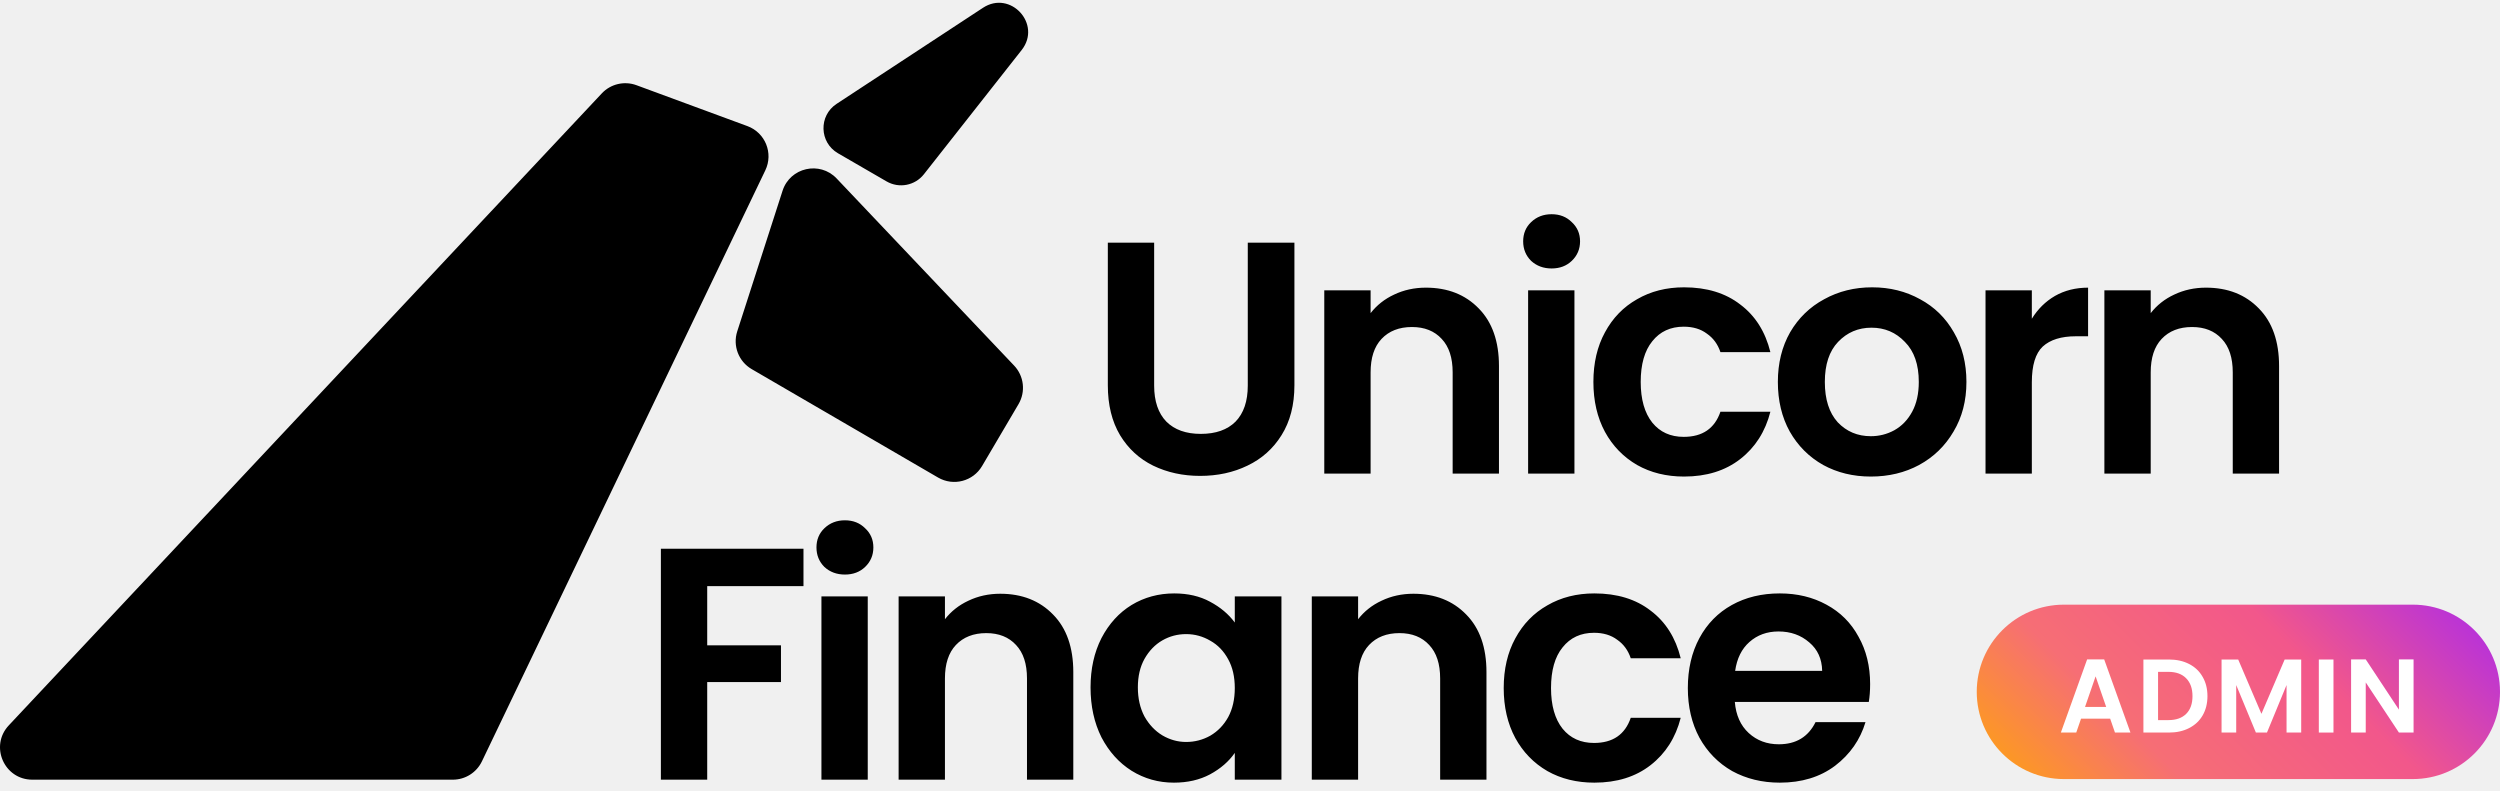
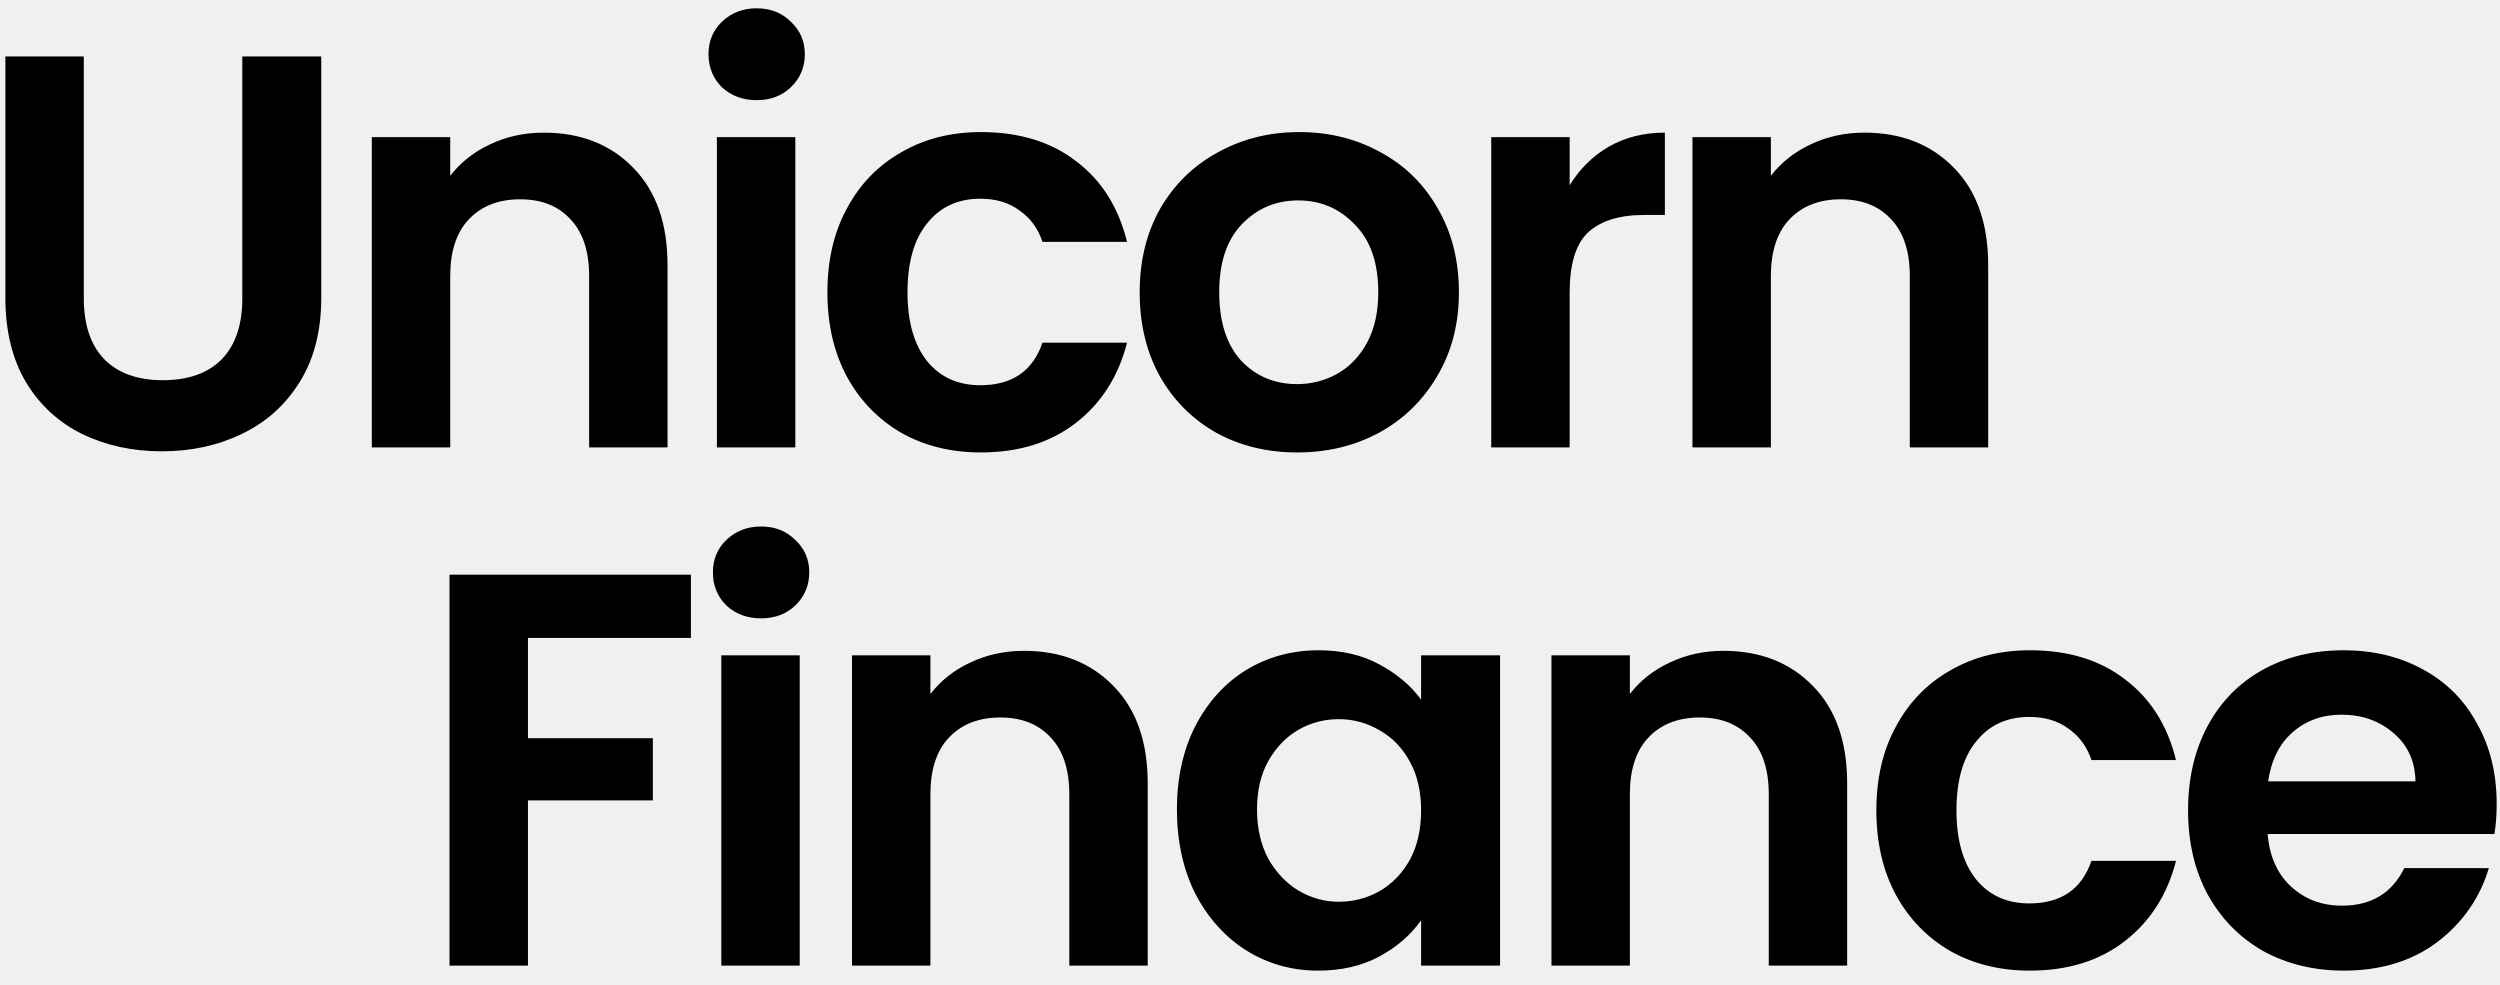
- <svg xmlns="http://www.w3.org/2000/svg" width="215" height="68" viewBox="0 0 215 68" fill="none">
-   <path fill-rule="evenodd" clip-rule="evenodd" d="M84.535 0.671C86.9 -0.881 89.614 2.078 87.865 4.3L79.456 14.985C78.688 15.961 77.319 16.224 76.244 15.601L72.064 13.179C70.458 12.249 70.394 9.953 71.945 8.934L84.535 0.671ZM54.736 7.327C53.691 6.942 52.517 7.219 51.755 8.031L0.756 62.382C-0.905 64.152 0.35 67.052 2.778 67.052H38.945C40.011 67.052 40.983 66.44 41.444 65.478L65.819 14.645C66.526 13.172 65.811 11.41 64.278 10.845L54.736 7.327ZM67.3 16.405C67.946 14.402 70.501 13.821 71.95 15.348L87.215 31.441C88.066 32.338 88.22 33.691 87.593 34.756L84.458 40.079C83.684 41.394 81.994 41.836 80.675 41.069L64.647 31.745C63.52 31.09 63.002 29.739 63.402 28.498L67.3 16.405ZM133.438 23.088C132.737 23.088 132.149 22.87 131.674 22.433C131.219 21.978 130.992 21.419 130.992 20.755C130.992 20.091 131.219 19.541 131.674 19.105C132.149 18.649 132.737 18.422 133.438 18.422C134.14 18.422 134.719 18.649 135.174 19.105C135.648 19.541 135.885 20.091 135.885 20.755C135.885 21.419 135.648 21.978 135.174 22.433C134.719 22.87 134.14 23.088 133.438 23.088ZM135.402 24.966V40.728H131.418V24.966H135.402ZM99.257 33.16V20.869H95.273V33.131C95.273 34.819 95.624 36.251 96.326 37.427C97.028 38.584 97.976 39.457 99.171 40.045C100.385 40.633 101.732 40.927 103.212 40.927C104.71 40.927 106.066 40.633 107.28 40.045C108.513 39.457 109.49 38.584 110.211 37.427C110.95 36.251 111.32 34.819 111.32 33.131V20.869H107.309V33.16C107.309 34.506 106.958 35.54 106.256 36.261C105.554 36.963 104.558 37.314 103.268 37.314C101.998 37.314 101.011 36.963 100.309 36.261C99.608 35.54 99.257 34.506 99.257 33.16ZM127.175 26.53C126.018 25.335 124.501 24.738 122.623 24.738C121.637 24.738 120.726 24.937 119.892 25.335C119.076 25.715 118.403 26.246 117.872 26.929V24.966H113.888V40.728H117.872V32.022C117.872 30.77 118.185 29.812 118.811 29.148C119.455 28.465 120.328 28.124 121.428 28.124C122.509 28.124 123.363 28.465 123.989 29.148C124.615 29.812 124.928 30.77 124.928 32.022V40.728H128.911V31.481C128.911 29.357 128.332 27.706 127.175 26.53ZM138.028 28.579C137.364 29.793 137.032 31.215 137.032 32.847C137.032 34.478 137.364 35.91 138.028 37.143C138.692 38.357 139.612 39.305 140.788 39.988C141.964 40.652 143.311 40.984 144.828 40.984C146.763 40.984 148.375 40.481 149.665 39.476C150.955 38.471 151.818 37.114 152.254 35.407H147.958C147.465 36.849 146.412 37.57 144.8 37.57C143.662 37.57 142.761 37.162 142.097 36.346C141.433 35.512 141.101 34.345 141.101 32.847C141.101 31.329 141.433 30.163 142.097 29.347C142.761 28.513 143.662 28.095 144.8 28.095C145.596 28.095 146.26 28.294 146.791 28.693C147.341 29.072 147.73 29.603 147.958 30.286H152.254C151.818 28.522 150.955 27.156 149.665 26.189C148.394 25.203 146.782 24.71 144.828 24.71C143.311 24.71 141.964 25.051 140.788 25.734C139.612 26.398 138.692 27.346 138.028 28.579ZM160.891 40.984C159.373 40.984 158.008 40.652 156.794 39.988C155.58 39.305 154.622 38.347 153.92 37.114C153.237 35.882 152.896 34.459 152.896 32.847C152.896 31.235 153.247 29.812 153.949 28.579C154.669 27.346 155.646 26.398 156.879 25.734C158.112 25.051 159.487 24.71 161.005 24.71C162.522 24.71 163.897 25.051 165.13 25.734C166.363 26.398 167.33 27.346 168.032 28.579C168.753 29.812 169.113 31.235 169.113 32.847C169.113 34.459 168.743 35.882 168.004 37.114C167.283 38.347 166.297 39.305 165.045 39.988C163.812 40.652 162.427 40.984 160.891 40.984ZM160.891 37.513C161.612 37.513 162.285 37.342 162.911 37.001C163.556 36.64 164.068 36.109 164.447 35.407C164.827 34.706 165.016 33.852 165.016 32.847C165.016 31.348 164.618 30.201 163.821 29.404C163.044 28.588 162.086 28.181 160.948 28.181C159.81 28.181 158.852 28.588 158.074 29.404C157.315 30.201 156.936 31.348 156.936 32.847C156.936 34.345 157.306 35.502 158.046 36.318C158.804 37.114 159.753 37.513 160.891 37.513ZM176.73 25.449C175.914 25.924 175.25 26.578 174.738 27.413V24.966H170.755V40.728H174.738V32.875C174.738 31.415 175.051 30.39 175.677 29.802C176.322 29.214 177.27 28.92 178.522 28.92H179.575V24.738C178.513 24.738 177.564 24.975 176.73 25.449ZM189.712 24.738C191.59 24.738 193.107 25.335 194.264 26.53C195.421 27.706 196 29.357 196 31.481V40.728H192.017V32.022C192.017 30.77 191.704 29.812 191.078 29.148C190.452 28.465 189.598 28.124 188.517 28.124C187.417 28.124 186.544 28.465 185.9 29.148C185.274 29.812 184.961 30.77 184.961 32.022V40.728H180.977V24.966H184.961V26.929C185.492 26.246 186.165 25.715 186.981 25.335C187.815 24.937 188.726 24.738 189.712 24.738ZM69.099 50.408V47.193H56.836V67.052H60.82V58.659H67.164V55.501H60.82V50.408H69.099ZM72.663 49.412C71.961 49.412 71.373 49.194 70.899 48.758C70.444 48.303 70.216 47.743 70.216 47.079C70.216 46.415 70.444 45.865 70.899 45.429C71.373 44.974 71.961 44.746 72.663 44.746C73.365 44.746 73.944 44.974 74.399 45.429C74.873 45.865 75.11 46.415 75.11 47.079C75.11 47.743 74.873 48.303 74.399 48.758C73.944 49.194 73.365 49.412 72.663 49.412ZM74.626 51.29V67.052H70.643V51.29H74.626ZM90.568 52.855C89.411 51.66 87.894 51.062 86.016 51.062C85.03 51.062 84.119 51.262 83.285 51.66C82.469 52.039 81.796 52.57 81.265 53.253V51.29H77.281V67.052H81.265V58.346C81.265 57.094 81.578 56.136 82.204 55.472C82.849 54.789 83.721 54.448 84.821 54.448C85.902 54.448 86.756 54.789 87.382 55.472C88.008 56.136 88.321 57.094 88.321 58.346V67.052H92.304V57.805C92.304 55.681 91.725 54.031 90.568 52.855ZM93.787 59.114C93.787 57.521 94.1 56.108 94.726 54.875C95.371 53.642 96.234 52.694 97.315 52.03C98.415 51.366 99.639 51.034 100.985 51.034C102.161 51.034 103.186 51.271 104.058 51.745C104.95 52.219 105.661 52.817 106.192 53.538V51.29H110.204V67.052H106.192V64.748C105.68 65.487 104.969 66.104 104.058 66.597C103.167 67.071 102.133 67.308 100.957 67.308C99.629 67.308 98.415 66.967 97.315 66.284C96.234 65.601 95.371 64.643 94.726 63.41C94.1 62.158 93.787 60.726 93.787 59.114ZM106.192 59.171C106.192 58.204 106.002 57.379 105.623 56.696C105.244 55.994 104.732 55.463 104.087 55.102C103.442 54.723 102.749 54.533 102.01 54.533C101.27 54.533 100.587 54.714 99.961 55.074C99.335 55.434 98.823 55.965 98.425 56.667C98.045 57.35 97.856 58.166 97.856 59.114C97.856 60.063 98.045 60.897 98.425 61.618C98.823 62.32 99.335 62.86 99.961 63.24C100.606 63.619 101.289 63.809 102.01 63.809C102.749 63.809 103.442 63.629 104.087 63.268C104.732 62.889 105.244 62.358 105.623 61.675C106.002 60.973 106.192 60.138 106.192 59.171ZM126.101 52.855C124.944 51.66 123.426 51.062 121.548 51.062C120.562 51.062 119.652 51.262 118.817 51.66C118.001 52.039 117.328 52.57 116.797 53.253V51.29H112.814V67.052H116.797V58.346C116.797 57.094 117.11 56.136 117.736 55.472C118.381 54.789 119.253 54.448 120.353 54.448C121.435 54.448 122.288 54.789 122.914 55.472C123.54 56.136 123.853 57.094 123.853 58.346V67.052H127.836V57.805C127.836 55.681 127.258 54.031 126.101 52.855ZM129.319 59.171C129.319 57.54 129.651 56.117 130.315 54.903C130.979 53.67 131.899 52.722 133.075 52.058C134.251 51.375 135.598 51.034 137.115 51.034C139.069 51.034 140.681 51.527 141.952 52.513C143.242 53.481 144.105 54.846 144.541 56.61H140.245C140.017 55.928 139.628 55.397 139.078 55.017C138.547 54.619 137.883 54.42 137.087 54.42C135.949 54.42 135.048 54.837 134.384 55.672C133.72 56.487 133.388 57.654 133.388 59.171C133.388 60.669 133.72 61.836 134.384 62.671C135.048 63.486 135.949 63.894 137.087 63.894C138.699 63.894 139.752 63.173 140.245 61.732H144.541C144.105 63.439 143.242 64.795 141.952 65.8C140.662 66.806 139.05 67.308 137.115 67.308C135.598 67.308 134.251 66.976 133.075 66.312C131.899 65.63 130.979 64.681 130.315 63.467C129.651 62.234 129.319 60.802 129.319 59.171ZM160.717 60.366C160.793 59.911 160.831 59.399 160.831 58.83C160.831 57.293 160.499 55.937 159.835 54.761C159.191 53.566 158.271 52.646 157.076 52.001C155.9 51.356 154.562 51.034 153.064 51.034C151.509 51.034 150.133 51.366 148.938 52.03C147.744 52.694 146.814 53.642 146.15 54.875C145.486 56.108 145.154 57.54 145.154 59.171C145.154 60.783 145.486 62.206 146.15 63.439C146.833 64.672 147.772 65.63 148.967 66.312C150.181 66.976 151.547 67.308 153.064 67.308C154.942 67.308 156.526 66.825 157.815 65.857C159.105 64.871 159.978 63.619 160.433 62.102H156.137C155.511 63.372 154.458 64.008 152.979 64.008C151.954 64.008 151.091 63.685 150.39 63.041C149.688 62.396 149.289 61.504 149.195 60.366H160.717ZM155.596 55.245C156.317 55.852 156.687 56.667 156.706 57.692H149.223C149.375 56.629 149.783 55.804 150.446 55.216C151.129 54.609 151.964 54.306 152.95 54.306C153.993 54.306 154.875 54.619 155.596 55.245Z" fill="black" />
-   <rect x="170" y="52" width="45" height="15" rx="7.5" fill="url(#paint0_linear)" />
-   <path d="M181.473 61.803H178.971L178.557 63H177.234L179.493 56.709H180.96L183.219 63H181.887L181.473 61.803ZM181.131 60.795L180.222 58.167L179.313 60.795H181.131Z" fill="white" />
-   <path d="M186.529 56.718C187.189 56.718 187.768 56.847 188.266 57.105C188.77 57.363 189.157 57.732 189.427 58.212C189.703 58.686 189.841 59.238 189.841 59.868C189.841 60.498 189.703 61.05 189.427 61.524C189.157 61.992 188.77 62.355 188.266 62.613C187.768 62.871 187.189 63 186.529 63H184.333V56.718H186.529ZM186.484 61.929C187.144 61.929 187.654 61.749 188.014 61.389C188.374 61.029 188.554 60.522 188.554 59.868C188.554 59.214 188.374 58.704 188.014 58.338C187.654 57.966 187.144 57.78 186.484 57.78H185.593V61.929H186.484Z" fill="white" />
-   <path d="M197.903 56.718V63H196.643V58.914L194.96 63H194.006L192.314 58.914V63H191.054V56.718H192.485L194.483 61.389L196.481 56.718H197.903Z" fill="white" />
-   <path d="M200.679 56.718V63H199.419V56.718H200.679Z" fill="white" />
-   <path d="M207.567 63H206.307L203.454 58.689V63H202.194V56.709H203.454L206.307 61.029V56.709H207.567V63Z" fill="white" />
-   <defs>
-     <linearGradient id="paint0_linear" x1="224" y1="60" x2="193.511" y2="90.996" gradientUnits="userSpaceOnUse">
-       <stop offset="0.003" stop-color="#AA29EC" />
-       <stop offset="0.365" stop-color="#F2578B" />
-       <stop offset="0.698" stop-color="#F66E75" />
-       <stop offset="0.991" stop-color="#FFA609" />
-     </linearGradient>
-   </defs>
+ <svg xmlns="http://www.w3.org/2000/svg" width="127px" height="50px" viewBox="0 0 127 50" version="1.1">
+   <defs />
+   <g id="Page-1" stroke="none" stroke-width="1" fill="none" fill-rule="evenodd">
+     <g id="uf-logo" fill="#000000">
+       <path d="M38.438,5.088 C37.737,5.088 37.149,4.87 36.674,4.434 C36.219,3.978 35.992,3.419 35.992,2.755 C35.992,2.091 36.219,1.541 36.674,1.105 C37.149,0.649 37.737,0.422 38.438,0.422 C39.14,0.422 39.719,0.649 40.174,1.105 C40.648,1.541 40.885,2.091 40.885,2.755 C40.885,3.419 40.648,3.978 40.174,4.434 C39.719,4.87 39.14,5.088 38.438,5.088 Z M40.402,6.966 L40.402,22.728 L36.418,22.728 L36.418,6.966 L40.402,6.966 Z M4.257,15.16 L4.257,2.869 L0.274,2.869 L0.274,15.131 C0.274,16.819 0.624,18.251 1.326,19.427 C2.028,20.584 2.976,21.457 4.171,22.045 C5.385,22.633 6.732,22.927 8.212,22.927 C9.71,22.927 11.066,22.633 12.28,22.045 C13.513,21.457 14.49,20.584 15.211,19.427 C15.95,18.251 16.32,16.819 16.32,15.131 L16.32,2.869 L12.309,2.869 L12.309,15.16 C12.309,16.506 11.958,17.54 11.256,18.261 C10.554,18.963 9.558,19.314 8.268,19.314 C6.998,19.314 6.011,18.963 5.309,18.261 C4.608,17.54 4.257,16.506 4.257,15.16 Z M32.175,8.53 C31.018,7.335 29.501,6.738 27.623,6.738 C26.637,6.738 25.726,6.937 24.892,7.335 C24.076,7.715 23.403,8.246 22.872,8.929 L22.872,6.966 L18.888,6.966 L18.888,22.728 L22.872,22.728 L22.872,14.022 C22.872,12.77 23.185,11.812 23.811,11.148 C24.455,10.465 25.328,10.124 26.428,10.124 C27.509,10.124 28.363,10.465 28.989,11.148 C29.615,11.812 29.928,12.77 29.928,14.022 L29.928,22.728 L33.911,22.728 L33.911,13.481 C33.911,11.357 33.332,9.707 32.175,8.53 Z M43.028,10.579 C42.364,11.793 42.032,13.216 42.032,14.847 C42.032,16.478 42.364,17.91 43.028,19.143 C43.692,20.357 44.612,21.305 45.788,21.988 C46.964,22.652 48.311,22.984 49.828,22.984 C51.763,22.984 53.375,22.481 54.665,21.476 C55.955,20.471 56.818,19.114 57.254,17.407 L52.958,17.407 C52.465,18.849 51.412,19.57 49.8,19.57 C48.662,19.57 47.761,19.162 47.097,18.346 C46.433,17.512 46.101,16.345 46.101,14.847 C46.101,13.329 46.433,12.163 47.097,11.347 C47.761,10.513 48.662,10.095 49.8,10.095 C50.596,10.095 51.26,10.294 51.791,10.693 C52.341,11.072 52.73,11.603 52.958,12.286 L57.254,12.286 C56.818,10.522 55.955,9.156 54.665,8.189 C53.394,7.203 51.782,6.71 49.828,6.71 C48.311,6.71 46.964,7.051 45.788,7.734 C44.612,8.398 43.692,9.346 43.028,10.579 Z M65.891,22.984 C64.373,22.984 63.008,22.652 61.794,21.988 C60.58,21.305 59.622,20.347 58.92,19.114 C58.237,17.882 57.896,16.459 57.896,14.847 C57.896,13.235 58.247,11.812 58.949,10.579 C59.669,9.346 60.646,8.398 61.879,7.734 C63.112,7.051 64.487,6.71 66.005,6.71 C67.522,6.71 68.897,7.051 70.13,7.734 C71.363,8.398 72.33,9.346 73.032,10.579 C73.753,11.812 74.113,13.235 74.113,14.847 C74.113,16.459 73.743,17.882 73.004,19.114 C72.283,20.347 71.297,21.305 70.045,21.988 C68.812,22.652 67.427,22.984 65.891,22.984 Z M65.891,19.513 C66.612,19.513 67.285,19.342 67.911,19.001 C68.556,18.64 69.068,18.109 69.447,17.407 C69.827,16.706 70.016,15.852 70.016,14.847 C70.016,13.348 69.618,12.201 68.821,11.404 C68.044,10.588 67.086,10.181 65.948,10.181 C64.81,10.181 63.852,10.588 63.074,11.404 C62.315,12.201 61.936,13.348 61.936,14.847 C61.936,16.345 62.306,17.502 63.046,18.318 C63.804,19.114 64.753,19.513 65.891,19.513 Z M81.73,7.449 C80.914,7.923 80.25,8.578 79.738,9.412 L79.738,6.966 L75.755,6.966 L75.755,22.728 L79.738,22.728 L79.738,14.875 C79.738,13.415 80.051,12.39 80.677,11.802 C81.322,11.214 82.27,10.92 83.522,10.92 L84.575,10.92 L84.575,6.738 C83.513,6.738 82.564,6.975 81.73,7.449 Z M94.712,6.738 C96.59,6.738 98.107,7.335 99.264,8.53 C100.421,9.707 101,11.357 101,13.481 L101,22.728 L97.017,22.728 L97.017,14.022 C97.017,12.77 96.704,11.812 96.078,11.148 C95.452,10.465 94.598,10.124 93.517,10.124 C92.417,10.124 91.544,10.465 90.9,11.148 C90.274,11.812 89.961,12.77 89.961,14.022 L89.961,22.728 L85.977,22.728 L85.977,6.966 L89.961,6.966 L89.961,8.929 C90.492,8.246 91.165,7.715 91.981,7.335 C92.815,6.937 93.726,6.738 94.712,6.738 Z M35.099,32.408 L35.099,29.193 L22.836,29.193 L22.836,49.052 L26.82,49.052 L26.82,40.659 L33.164,40.659 L33.164,37.501 L26.82,37.501 L26.82,32.408 L35.099,32.408 Z M38.663,31.412 C37.961,31.412 37.373,31.194 36.899,30.758 C36.444,30.303 36.216,29.743 36.216,29.079 C36.216,28.415 36.444,27.865 36.899,27.429 C37.373,26.974 37.961,26.746 38.663,26.746 C39.365,26.746 39.944,26.974 40.399,27.429 C40.873,27.865 41.11,28.415 41.11,29.079 C41.11,29.743 40.873,30.303 40.399,30.758 C39.944,31.194 39.365,31.412 38.663,31.412 Z M40.626,33.29 L40.626,49.052 L36.643,49.052 L36.643,33.29 L40.626,33.29 Z M56.568,34.855 C55.411,33.66 53.894,33.062 52.016,33.062 C51.03,33.062 50.119,33.262 49.285,33.66 C48.469,34.039 47.796,34.57 47.265,35.253 L47.265,33.29 L43.282,33.29 L43.282,49.052 L47.265,49.052 L47.265,40.346 C47.265,39.094 47.578,38.136 48.204,37.472 C48.849,36.789 49.721,36.448 50.821,36.448 C51.902,36.448 52.756,36.789 53.382,37.472 C54.008,38.136 54.321,39.094 54.321,40.346 L54.321,49.052 L58.304,49.052 L58.304,39.805 C58.304,37.681 57.725,36.031 56.568,34.855 Z M59.787,41.114 C59.787,39.521 60.1,38.108 60.726,36.875 C61.371,35.642 62.234,34.694 63.315,34.03 C64.415,33.366 65.639,33.034 66.985,33.034 C68.161,33.034 69.186,33.271 70.058,33.745 C70.95,34.219 71.661,34.817 72.192,35.538 L72.192,33.29 L76.204,33.29 L76.204,49.052 L72.192,49.052 L72.192,46.748 C71.68,47.487 70.969,48.104 70.058,48.597 C69.167,49.071 68.133,49.308 66.957,49.308 C65.629,49.308 64.415,48.967 63.315,48.284 C62.234,47.601 61.371,46.643 60.726,45.41 C60.1,44.158 59.787,42.726 59.787,41.114 Z M72.192,41.171 C72.192,40.204 72.002,39.379 71.623,38.696 C71.244,37.994 70.732,37.463 70.087,37.102 C69.442,36.723 68.749,36.533 68.01,36.533 C67.27,36.533 66.587,36.714 65.961,37.074 C65.335,37.434 64.823,37.965 64.425,38.667 C64.045,39.35 63.856,40.166 63.856,41.114 C63.856,42.063 64.045,42.897 64.425,43.618 C64.823,44.32 65.335,44.86 65.961,45.24 C66.606,45.619 67.289,45.809 68.01,45.809 C68.749,45.809 69.442,45.629 70.087,45.268 C70.732,44.889 71.244,44.358 71.623,43.675 C72.002,42.973 72.192,42.138 72.192,41.171 Z M92.101,34.855 C90.944,33.66 89.426,33.062 87.548,33.062 C86.562,33.062 85.652,33.262 84.817,33.66 C84.001,34.039 83.328,34.57 82.797,35.253 L82.797,33.29 L78.814,33.29 L78.814,49.052 L82.797,49.052 L82.797,40.346 C82.797,39.094 83.11,38.136 83.736,37.472 C84.381,36.789 85.253,36.448 86.353,36.448 C87.435,36.448 88.288,36.789 88.914,37.472 C89.54,38.136 89.853,39.094 89.853,40.346 L89.853,49.052 L93.836,49.052 L93.836,39.805 C93.836,37.681 93.258,36.031 92.101,34.855 Z M95.319,41.171 C95.319,39.54 95.651,38.117 96.315,36.903 C96.979,35.67 97.899,34.722 99.075,34.058 C100.251,33.375 101.598,33.034 103.115,33.034 C105.069,33.034 106.681,33.527 107.952,34.513 C109.242,35.481 110.105,36.846 110.541,38.61 L106.245,38.61 C106.017,37.928 105.628,37.397 105.078,37.017 C104.547,36.619 103.883,36.42 103.087,36.42 C101.949,36.42 101.048,36.837 100.384,37.672 C99.72,38.487 99.388,39.654 99.388,41.171 C99.388,42.669 99.72,43.836 100.384,44.671 C101.048,45.486 101.949,45.894 103.087,45.894 C104.699,45.894 105.752,45.173 106.245,43.732 L110.541,43.732 C110.105,45.439 109.242,46.795 107.952,47.8 C106.662,48.806 105.05,49.308 103.115,49.308 C101.598,49.308 100.251,48.976 99.075,48.312 C97.899,47.63 96.979,46.681 96.315,45.467 C95.651,44.234 95.319,42.802 95.319,41.171 Z M126.717,42.366 C126.793,41.911 126.831,41.399 126.831,40.83 C126.831,39.293 126.499,37.937 125.835,36.761 C125.191,35.566 124.271,34.646 123.076,34.001 C121.9,33.356 120.562,33.034 119.064,33.034 C117.509,33.034 116.133,33.366 114.938,34.03 C113.744,34.694 112.814,35.642 112.15,36.875 C111.486,38.108 111.154,39.54 111.154,41.171 C111.154,42.783 111.486,44.206 112.15,45.439 C112.833,46.672 113.772,47.63 114.967,48.312 C116.181,48.976 117.547,49.308 119.064,49.308 C120.942,49.308 122.526,48.825 123.815,47.857 C125.105,46.871 125.978,45.619 126.433,44.102 L122.137,44.102 C121.511,45.372 120.458,46.008 118.979,46.008 C117.954,46.008 117.091,45.685 116.39,45.041 C115.688,44.396 115.289,43.504 115.195,42.366 L126.717,42.366 Z M121.596,37.245 C122.317,37.852 122.687,38.667 122.706,39.692 L115.223,39.692 C115.375,38.629 115.783,37.804 116.446,37.216 C117.129,36.609 117.964,36.306 118.95,36.306 C119.993,36.306 120.875,36.619 121.596,37.245 Z" id="Shape" />
+     </g>
+   </g>
</svg>
